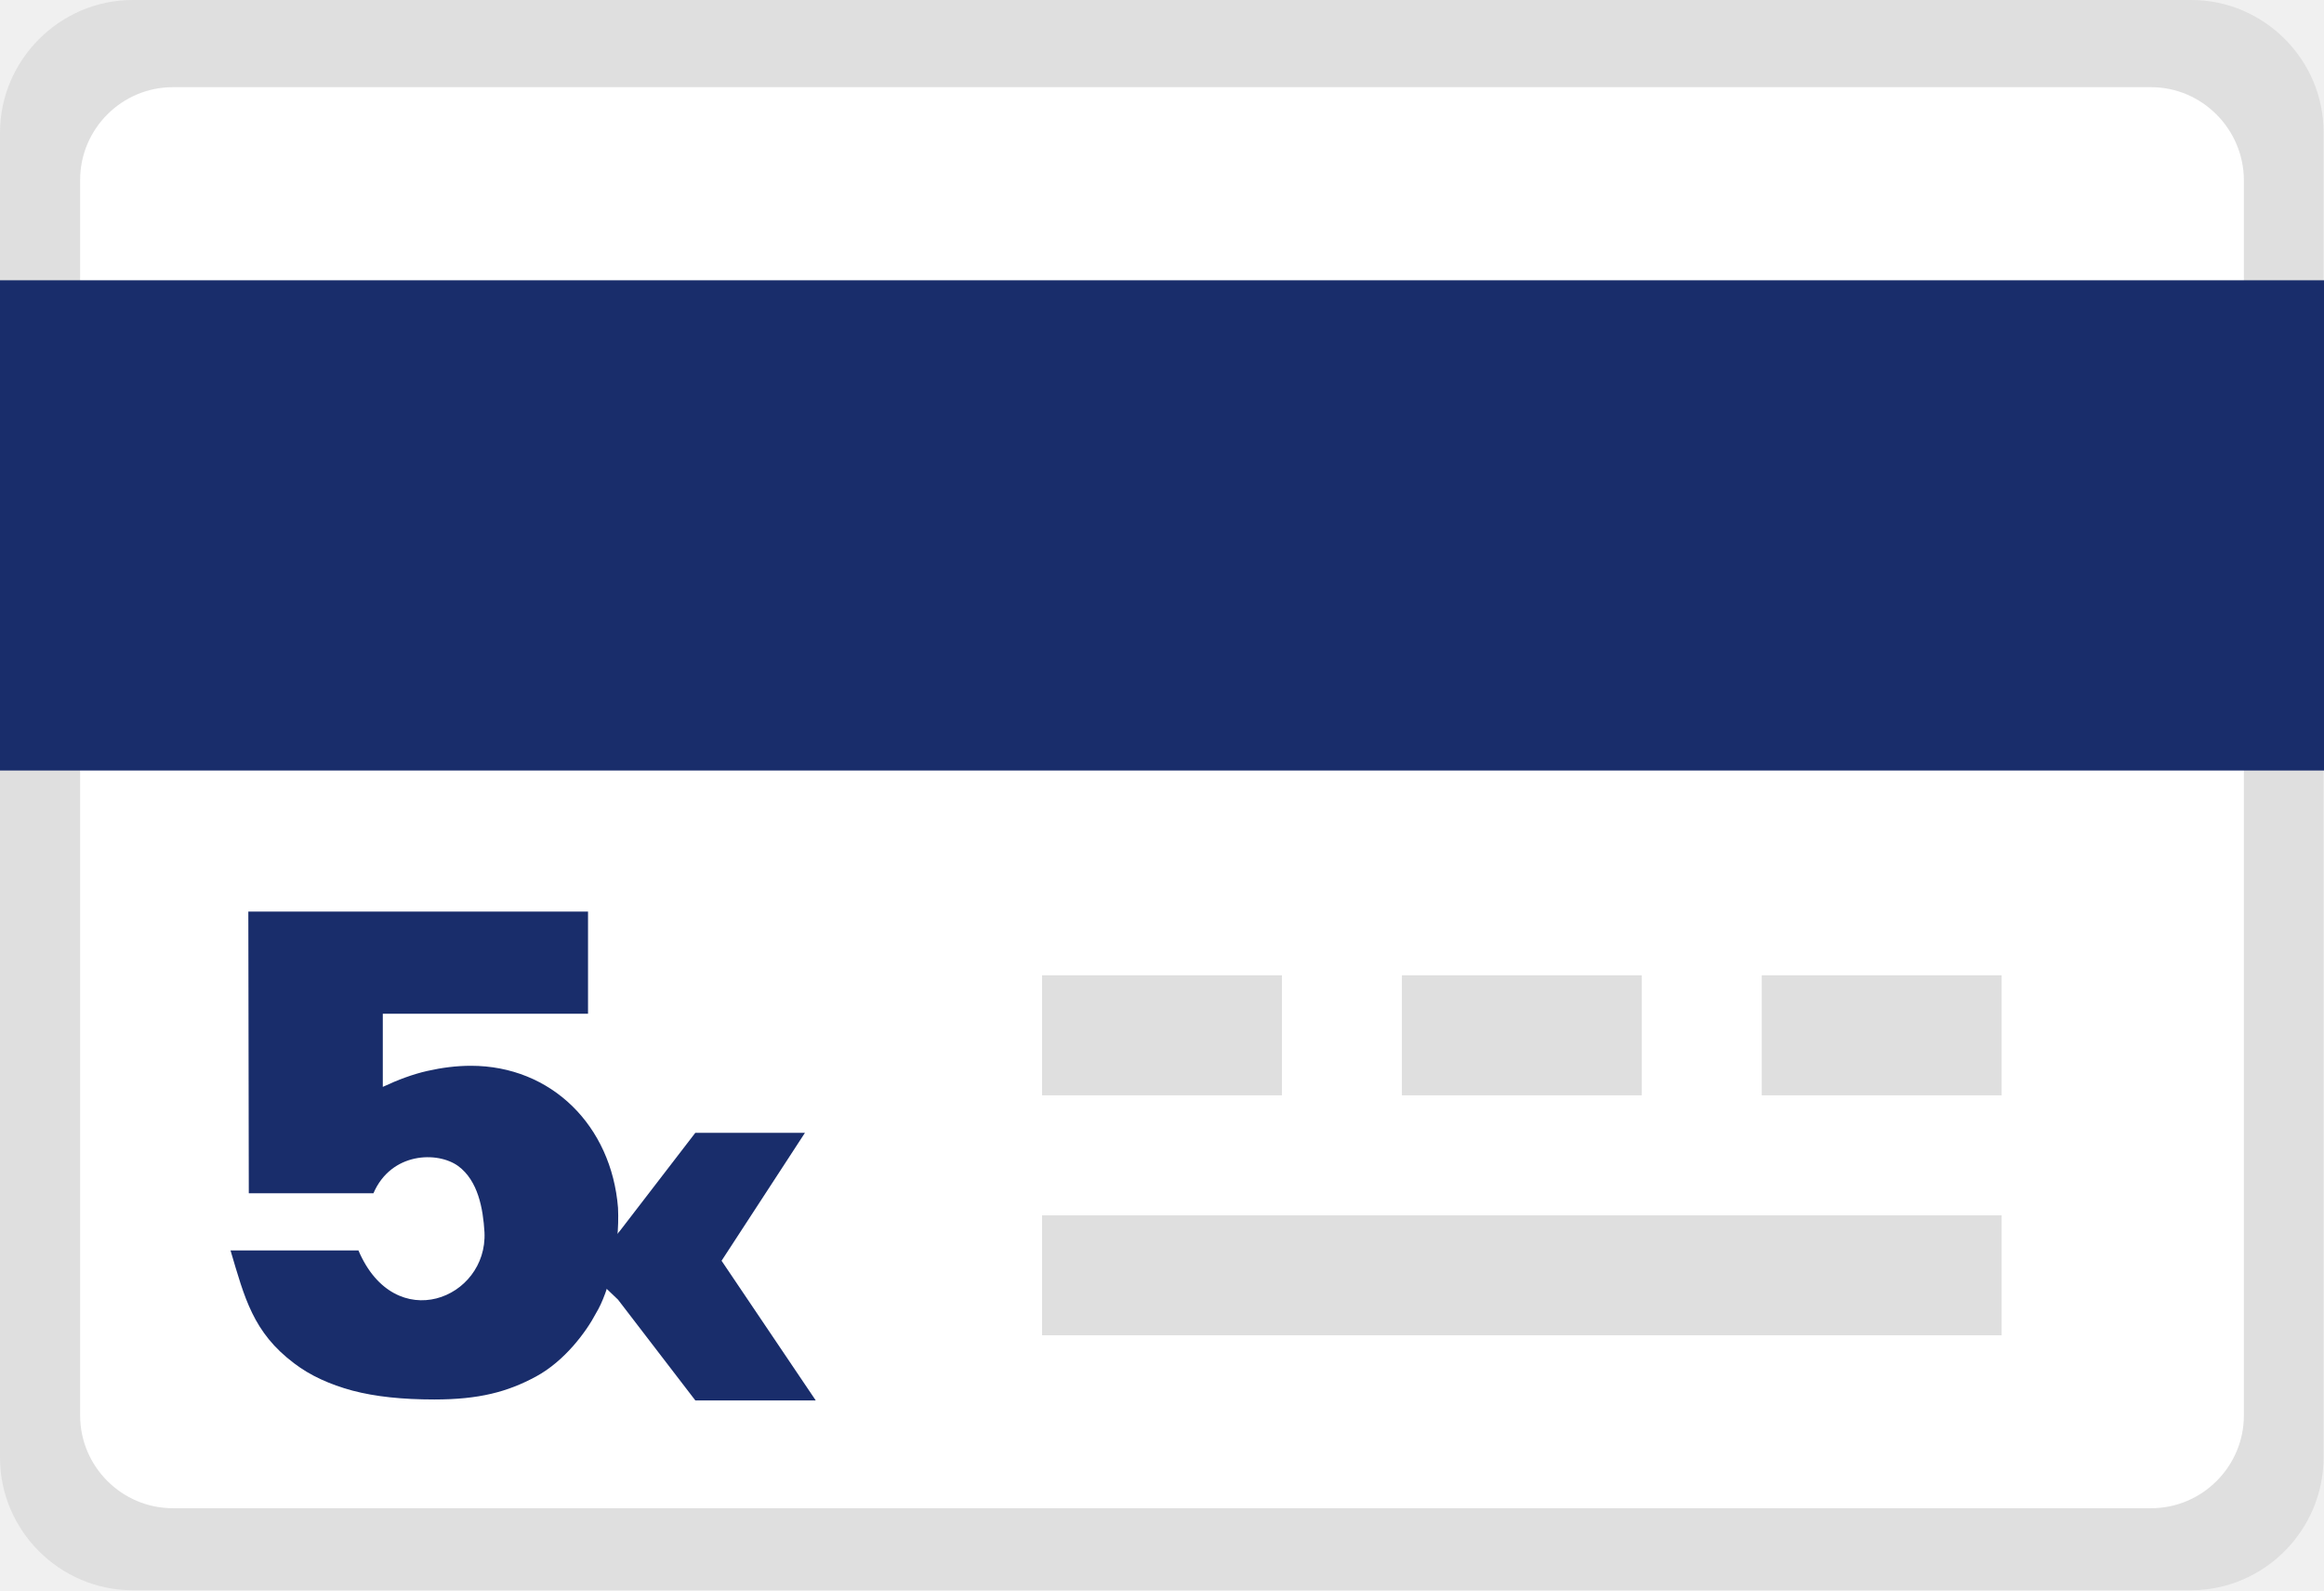
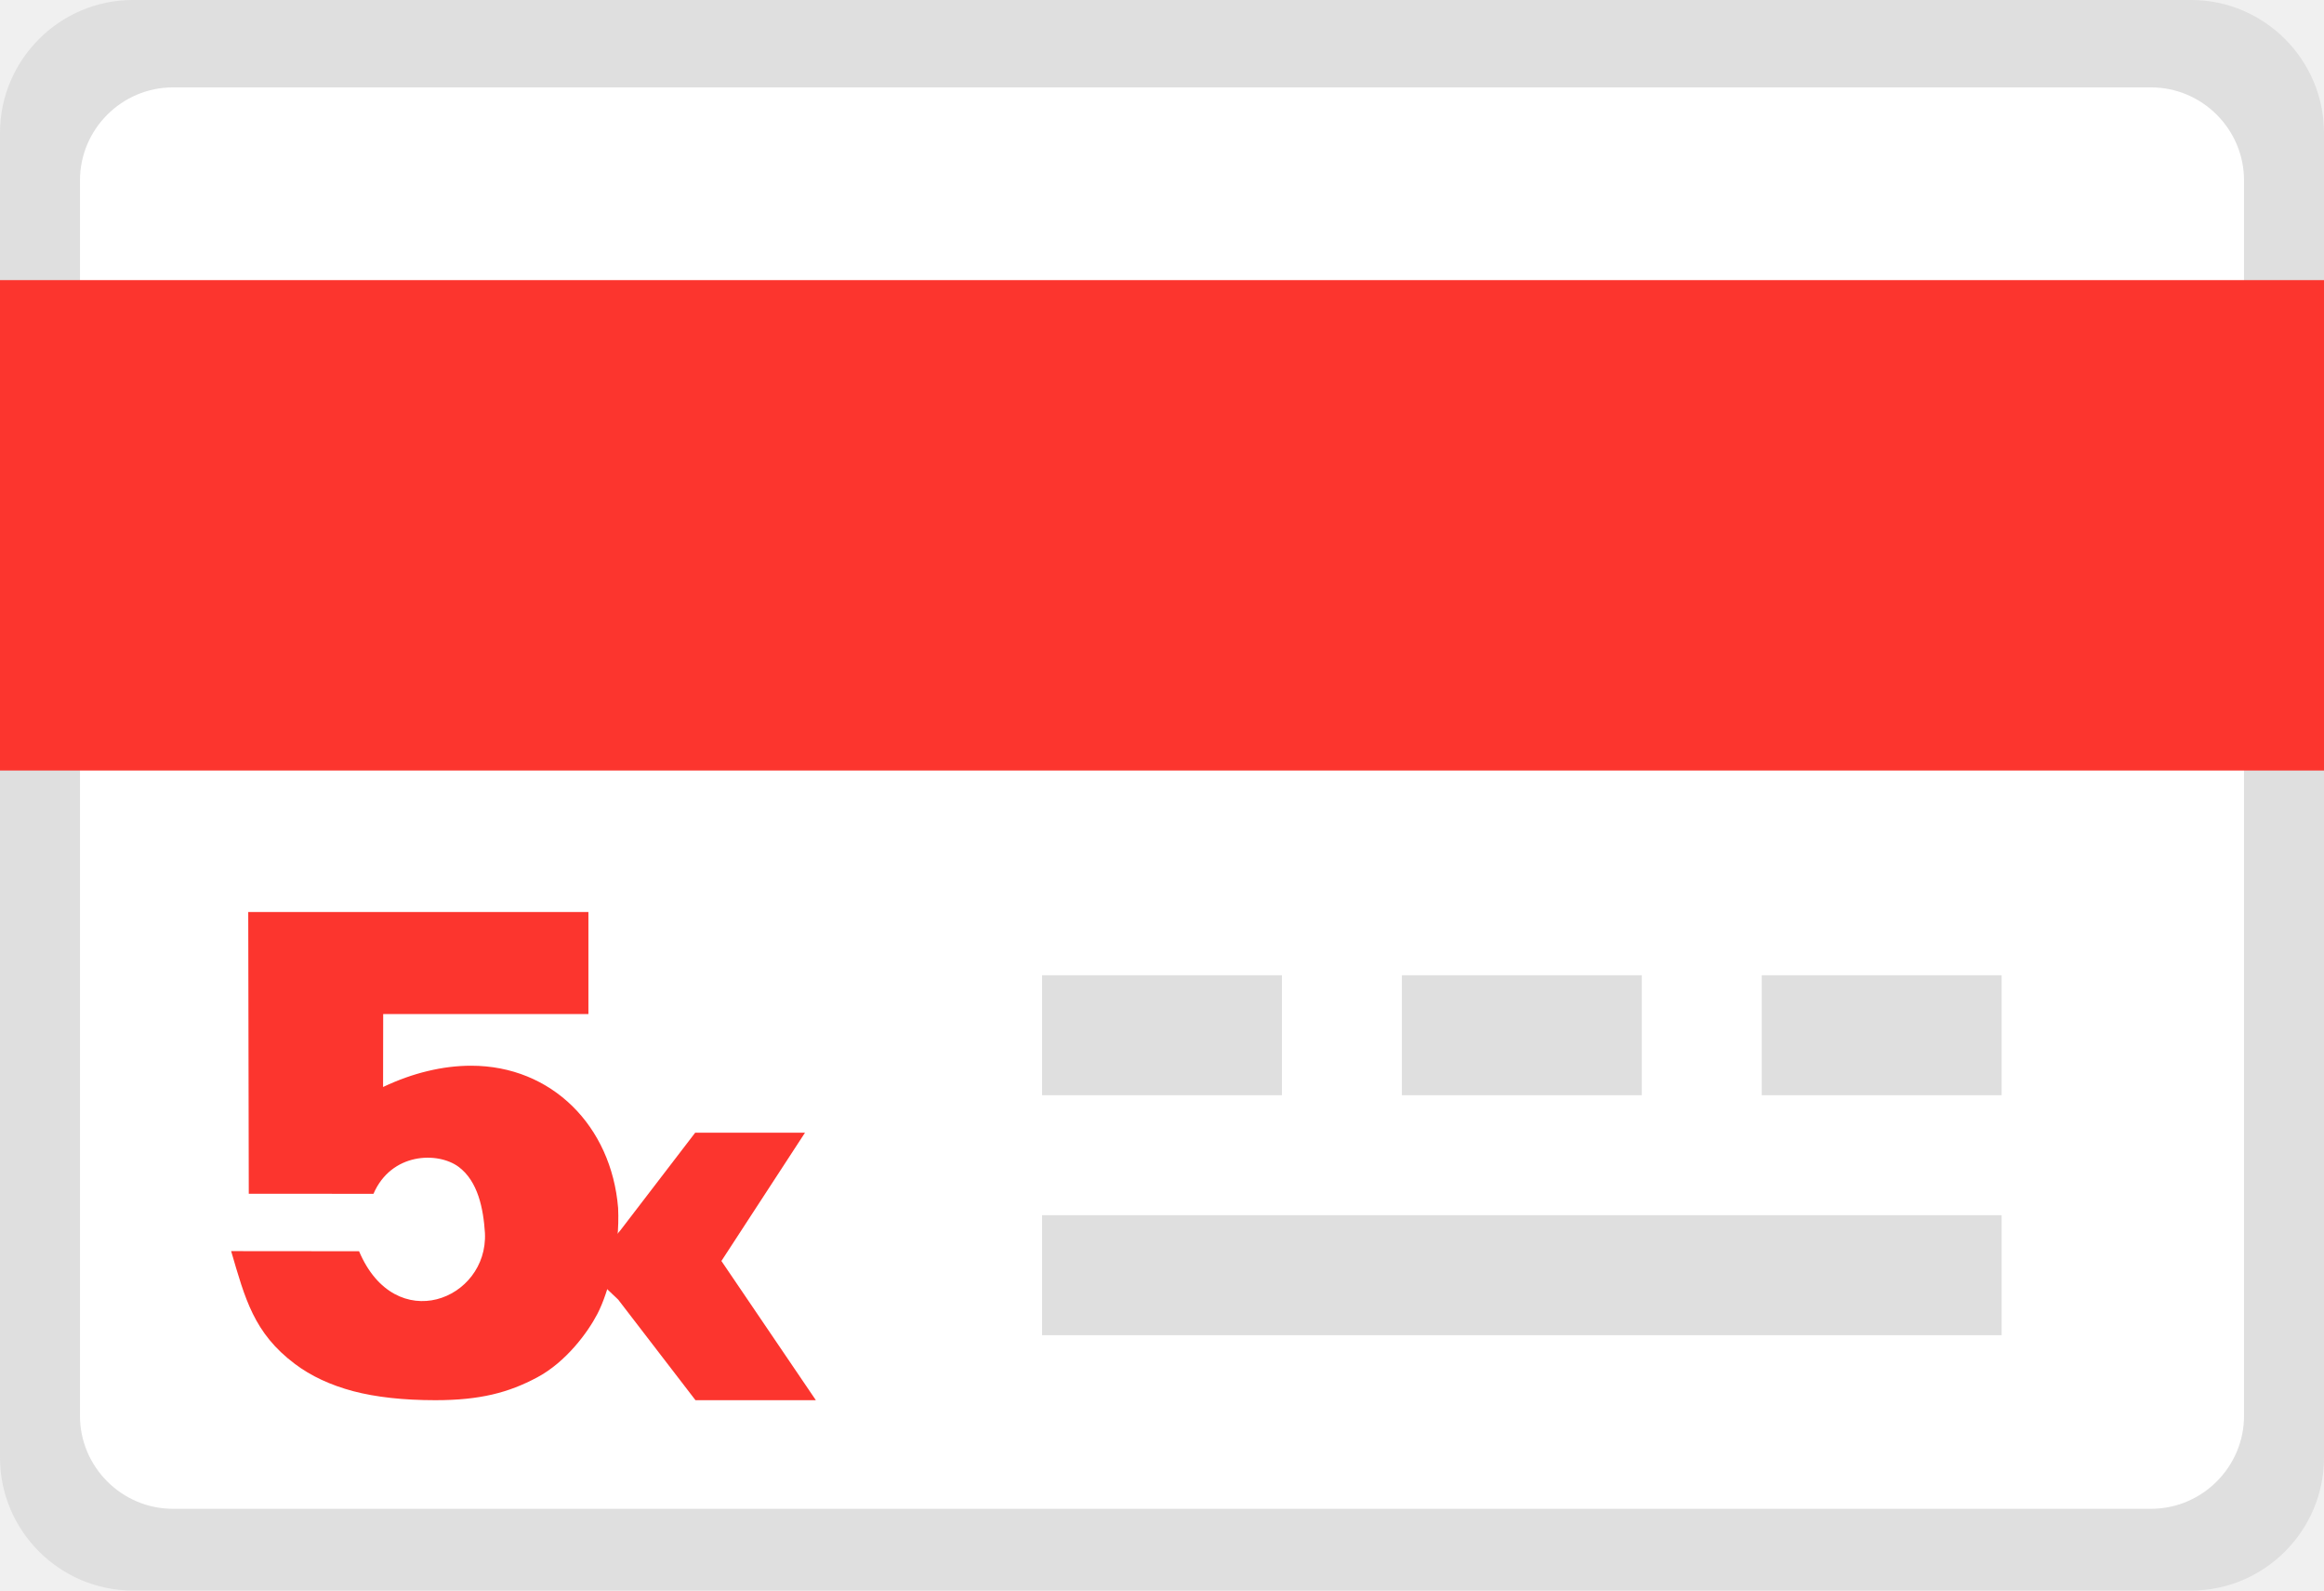
- <svg xmlns="http://www.w3.org/2000/svg" version="1.1" id="Слой_1" x="0px" y="0px" viewBox="0 0 496 339.4" style="enable-background:new 0 0 496 339.4;" width="70px" xml:space="preserve">
-   <style type="text/css">
- 	.st0{fill:#DFDFDF;}
- 	.st1{fill:#FFFFFF;}
- 	.st2{fill:#192D6B;}
- 	.st3{display:none;}
- </style>
-   <g>
-     <path class="st0" d="M467.7,0H28.3C12.8,0,0,12.8,0,28.3V311c0,15.6,12.8,28.3,28.3,28.3h439.3c15.6,0,28.3-12.8,28.3-28.3V28.3   C496,12.8,483.2,0,467.7,0z" />
-     <path class="st1" d="M459.1,18.6H36.9c-10.9,0-19.8,8.9-19.8,19.8v263.6c0,10.9,8.9,19.8,19.8,19.8h422.2   c10.9,0,19.8-8.9,19.8-19.8V38.5C478.9,27.6,470,18.6,459.1,18.6z" />
-     <rect y="59.8" class="st2" width="496" height="104.6" />
-     <path class="st3" d="M235.2,3.3h-192C22,3.3,4.8,20.5,4.8,41.7v256c0,21.2,17.2,38.4,38.4,38.4h409.6c21.2,0,38.4-17.2,38.4-38.4   v-192 M465.6,297.7c0,7.1-5.8,12.8-12.8,12.8H43.2c-7,0-12.8-5.7-12.8-12.8v-256c0-7.1,5.8-12.8-8.7-12.8h409.6   c28.5,0,34.3,5.7,34.3,12.8V297.7z M491.2,105.7v-64c0-21.2-17.2-38.4-38.4-38.4l-217.6,0 M414.4,3.3H260.8" />
-     <rect x="376" y="208.1" class="st0" width="51.2" height="25.6" />
-     <rect x="299.2" y="208.1" class="st0" width="51.2" height="25.6" />
-     <rect x="222.4" y="208.1" class="st0" width="51.2" height="25.6" />
-     <rect x="222.4" y="259.3" class="st0" width="204.8" height="25.6" />
+ <svg xmlns="http://www.w3.org/2000/svg" version="1.1" x="0px" y="0px" viewBox="0 0 496 339.368" style="enable-background:new 0 0 496 339.368;" xml:space="preserve" width="70">
+   <g id="Слой_1">
+     <g>
+       <path style="fill:#DFDFDF;" d="M467.654,0H28.347C12.756,0,0,12.756,0,28.346v282.676c0,15.591,12.756,28.346,28.346,28.346    h439.307c15.591,0,28.346-12.756,28.346-28.346V28.346C496,12.756,483.244,0,467.654,0z" />
+       <path style="fill:#FFFFFF;" d="M459.091,18.645H36.91c-10.913,0-19.843,8.929-19.843,19.843v263.593    c0,10.913,8.929,19.843,19.843,19.843h422.181c10.913,0,19.843-8.929,19.843-19.843V38.488    C478.933,27.574,470.004,18.645,459.091,18.645z" />
+       <rect y="59.767" style="fill:#FC352E;" width="496" height="104.635" />
+       <path style="display:none;" d="M235.2,3.284h-192c-21.168,0-38.4,17.232-38.4,38.4v256c0,21.168,17.232,38.4,38.4,38.4h409.6    c21.168,0,38.4-17.232,38.4-38.4v-192 M465.6,297.684c0,7.062-5.75,12.8-12.8,12.8H43.2c-7.05,0-12.8-5.738-12.8-12.8v-256    c0-7.062,5.75-12.8-8.667-12.8h409.6c28.516,0,34.267,5.738,34.267,12.8V297.684z M491.2,105.684v-64    c0-21.168-17.232-38.4-38.4-38.4l-217.6,0 M414.4,3.284H260.8" />
+       <rect x="376" y="208.084" style="fill:#DFDFDF;" width="51.2" height="25.6" />
+       <rect x="299.2" y="208.084" style="fill:#DFDFDF;" width="51.2" height="25.6" />
+       <rect x="222.4" y="208.084" style="fill:#DFDFDF;" width="51.2" height="25.6" />
+       <rect x="222.4" y="259.284" style="fill:#DFDFDF;" width="204.8" height="25.6" />
+     </g>
+     <g>
+       <polygon style="fill:#FC352E;" points="129.258,266.184 127.635,273.215 131.933,277.286 148.433,298.752 174.126,298.752     153.967,269.049 171.805,241.68 148.369,241.68 132.405,262.509   " />
+       <path style="fill:#FC352E;" d="M131.92,257.714c-1.441-17.462-14.154-30.328-31.367-30.328c-3.06,0-6.158,0.388-9.282,1.141    c-3.137,0.746-6.299,1.881-9.513,3.398l0.025-15.562h43.799v-21.772H52.981l0.115,60.113l26.611,0.013    c3.825-8.836,13.719-9.021,18.144-5.776c4.182,3.086,5.317,9.002,5.648,14.14c0.676,14.23-19.126,22.167-26.866,3.889l-27.3-0.025    c2.971,10.137,4.833,17.482,13.605,24.068c3.417,2.575,7.574,4.514,12.445,5.814c4.858,1.275,10.723,1.925,17.545,1.925    c9.512,0,15.632-1.613,21.727-4.871c6.107-3.258,10.749-9.518,12.84-13.535C129.97,275.591,132.341,266.346,131.92,257.714    L131.92,257.714z" />
+     </g>
  </g>
-   <g>
-     <polygon class="st2" points="129.3,266.2 127.6,273.2 131.9,277.3 148.4,298.8 174.1,298.8 154,269 171.8,241.7 148.4,241.7    132.4,262.5  " />
-     <path class="st2" d="M131.9,257.7c-1.4-17.5-14.2-30.3-31.4-30.3c-3.1,0-6.2,0.4-9.3,1.1c-3.1,0.7-6.3,1.9-9.5,3.4l0-15.6h43.8   v-21.8H53l0.1,60.1l26.6,0c3.8-8.8,13.7-9,18.1-5.8c4.2,3.1,5.3,9,5.6,14.1c0.7,14.2-19.1,22.2-26.9,3.9l-27.3,0   c3,10.1,4.8,17.5,13.6,24.1c3.4,2.6,7.6,4.5,12.4,5.8c4.9,1.3,10.7,1.9,17.5,1.9c9.5,0,15.6-1.6,21.7-4.9   c6.1-3.3,10.7-9.5,12.8-13.5C130,275.6,132.3,266.3,131.9,257.7L131.9,257.7z" />
-   </g>
+   <g id="Слой_2">
+ </g>
</svg>
